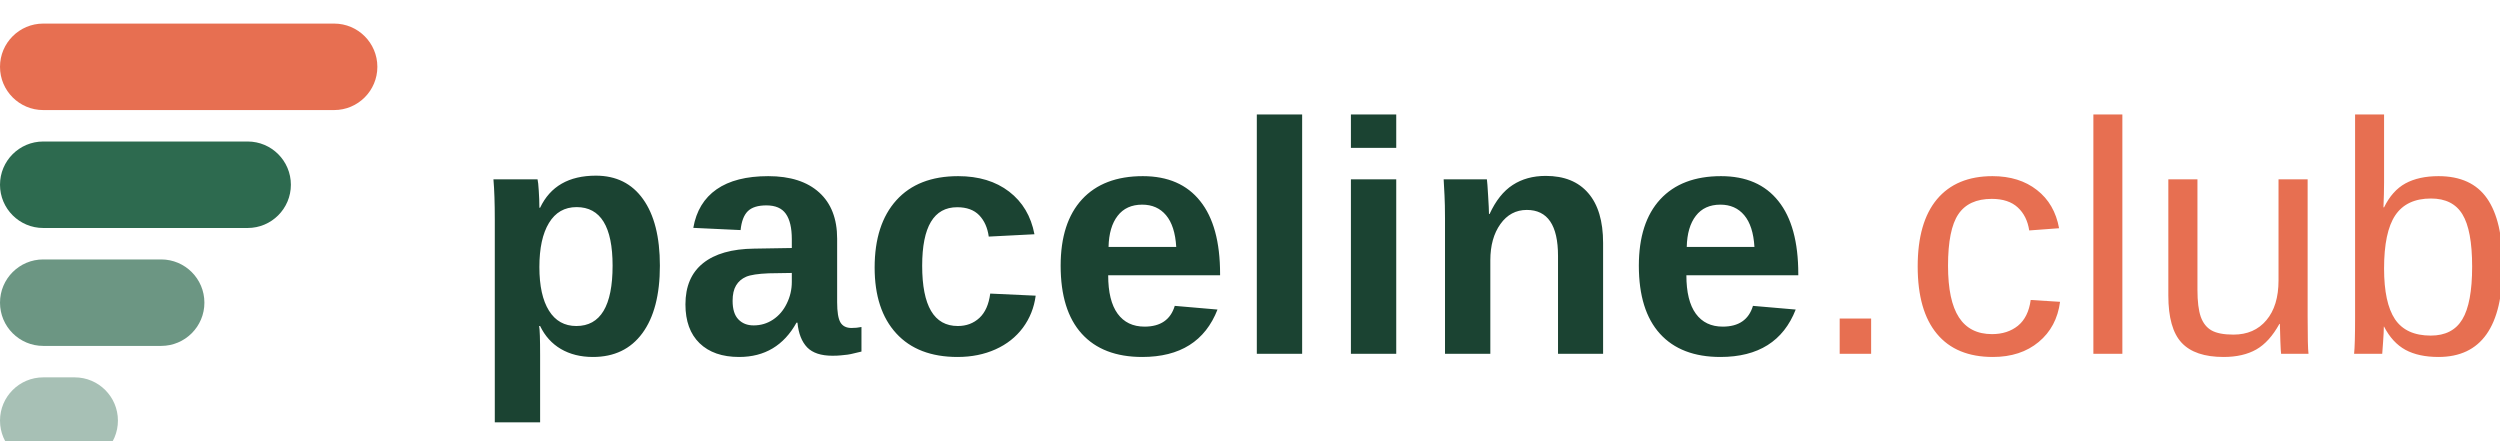
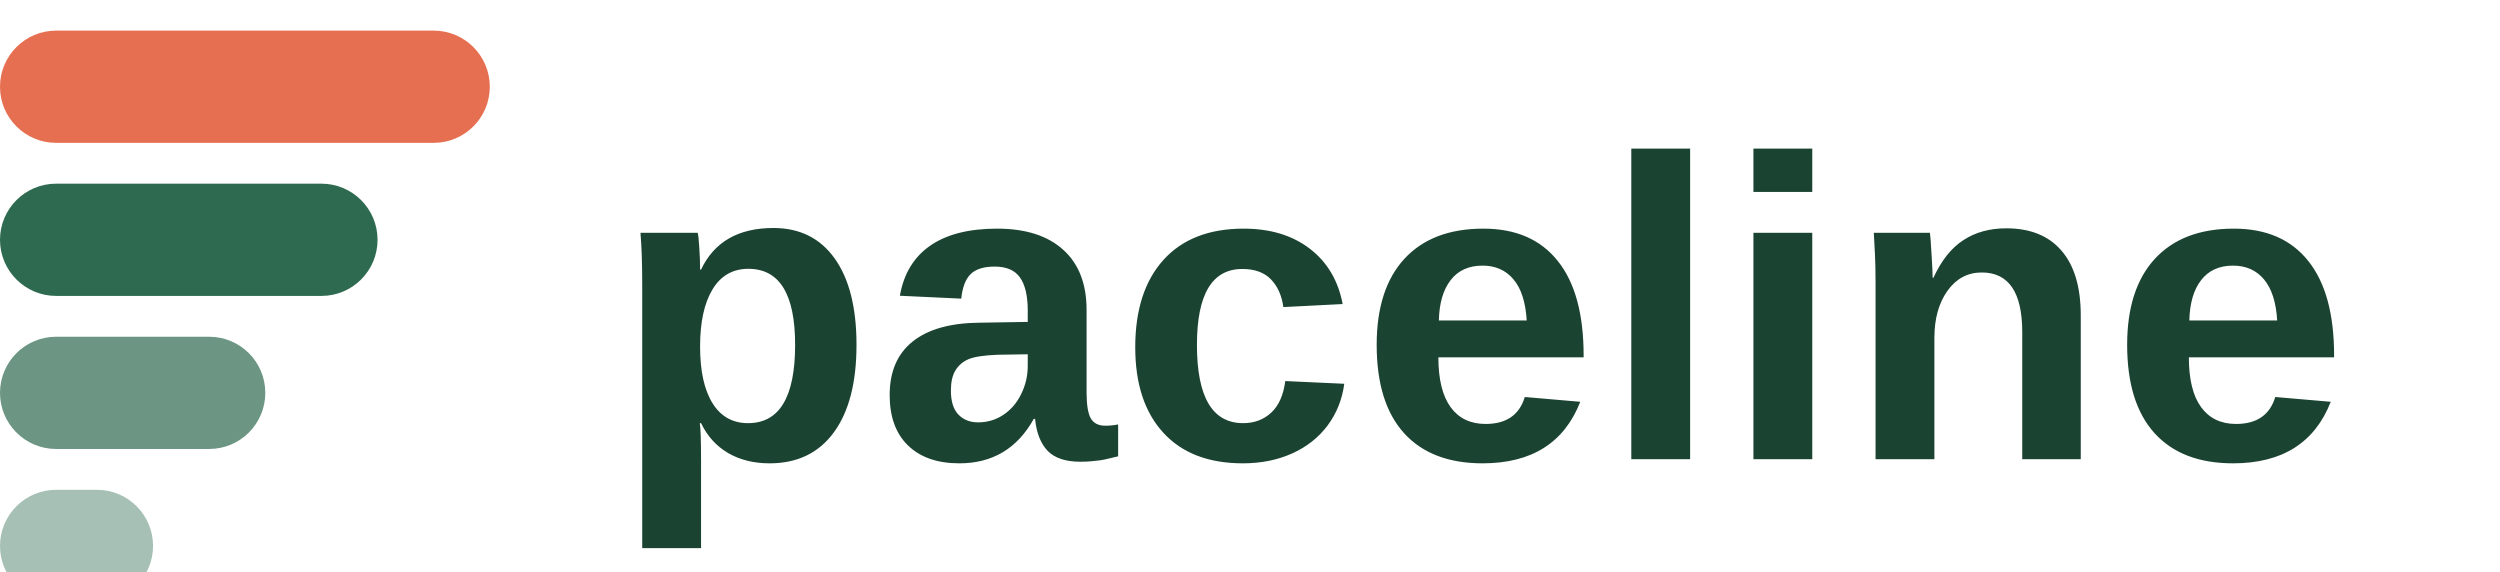
- <svg xmlns="http://www.w3.org/2000/svg" viewBox="0 0 318 56" role="img" aria-label="Paceline.club">
+ <svg xmlns="http://www.w3.org/2000/svg" viewBox="0 0 245 56" role="img" aria-label="Paceline">
  <rect x="0" y="3" width="48" height="11" rx="5.5" fill="#e76f51" />
  <rect x="0" y="18" width="37" height="11" rx="5.5" fill="#2d6a4f" />
  <rect x="0" y="33" width="26" height="11" rx="5.5" fill="#2d6a4f" opacity="0.70" />
  <rect x="0" y="48" width="15" height="11" rx="5.5" fill="#2d6a4f" opacity="0.42" />
-   <text x="60" y="45" font-family="'Barlow Condensed', 'Arial Narrow', Arial, sans-serif" font-size="42" font-weight="700" fill="#1b4332" letter-spacing="0.3">paceline<tspan fill="#e76f51" font-weight="400">.club</tspan>
-   </text>
+   <text x="60" y="45" font-family="'Barlow Condensed', 'Arial Narrow', Arial, sans-serif" font-size="42" font-weight="700" fill="#1b4332" letter-spacing="0.3">paceline</text>
</svg>
